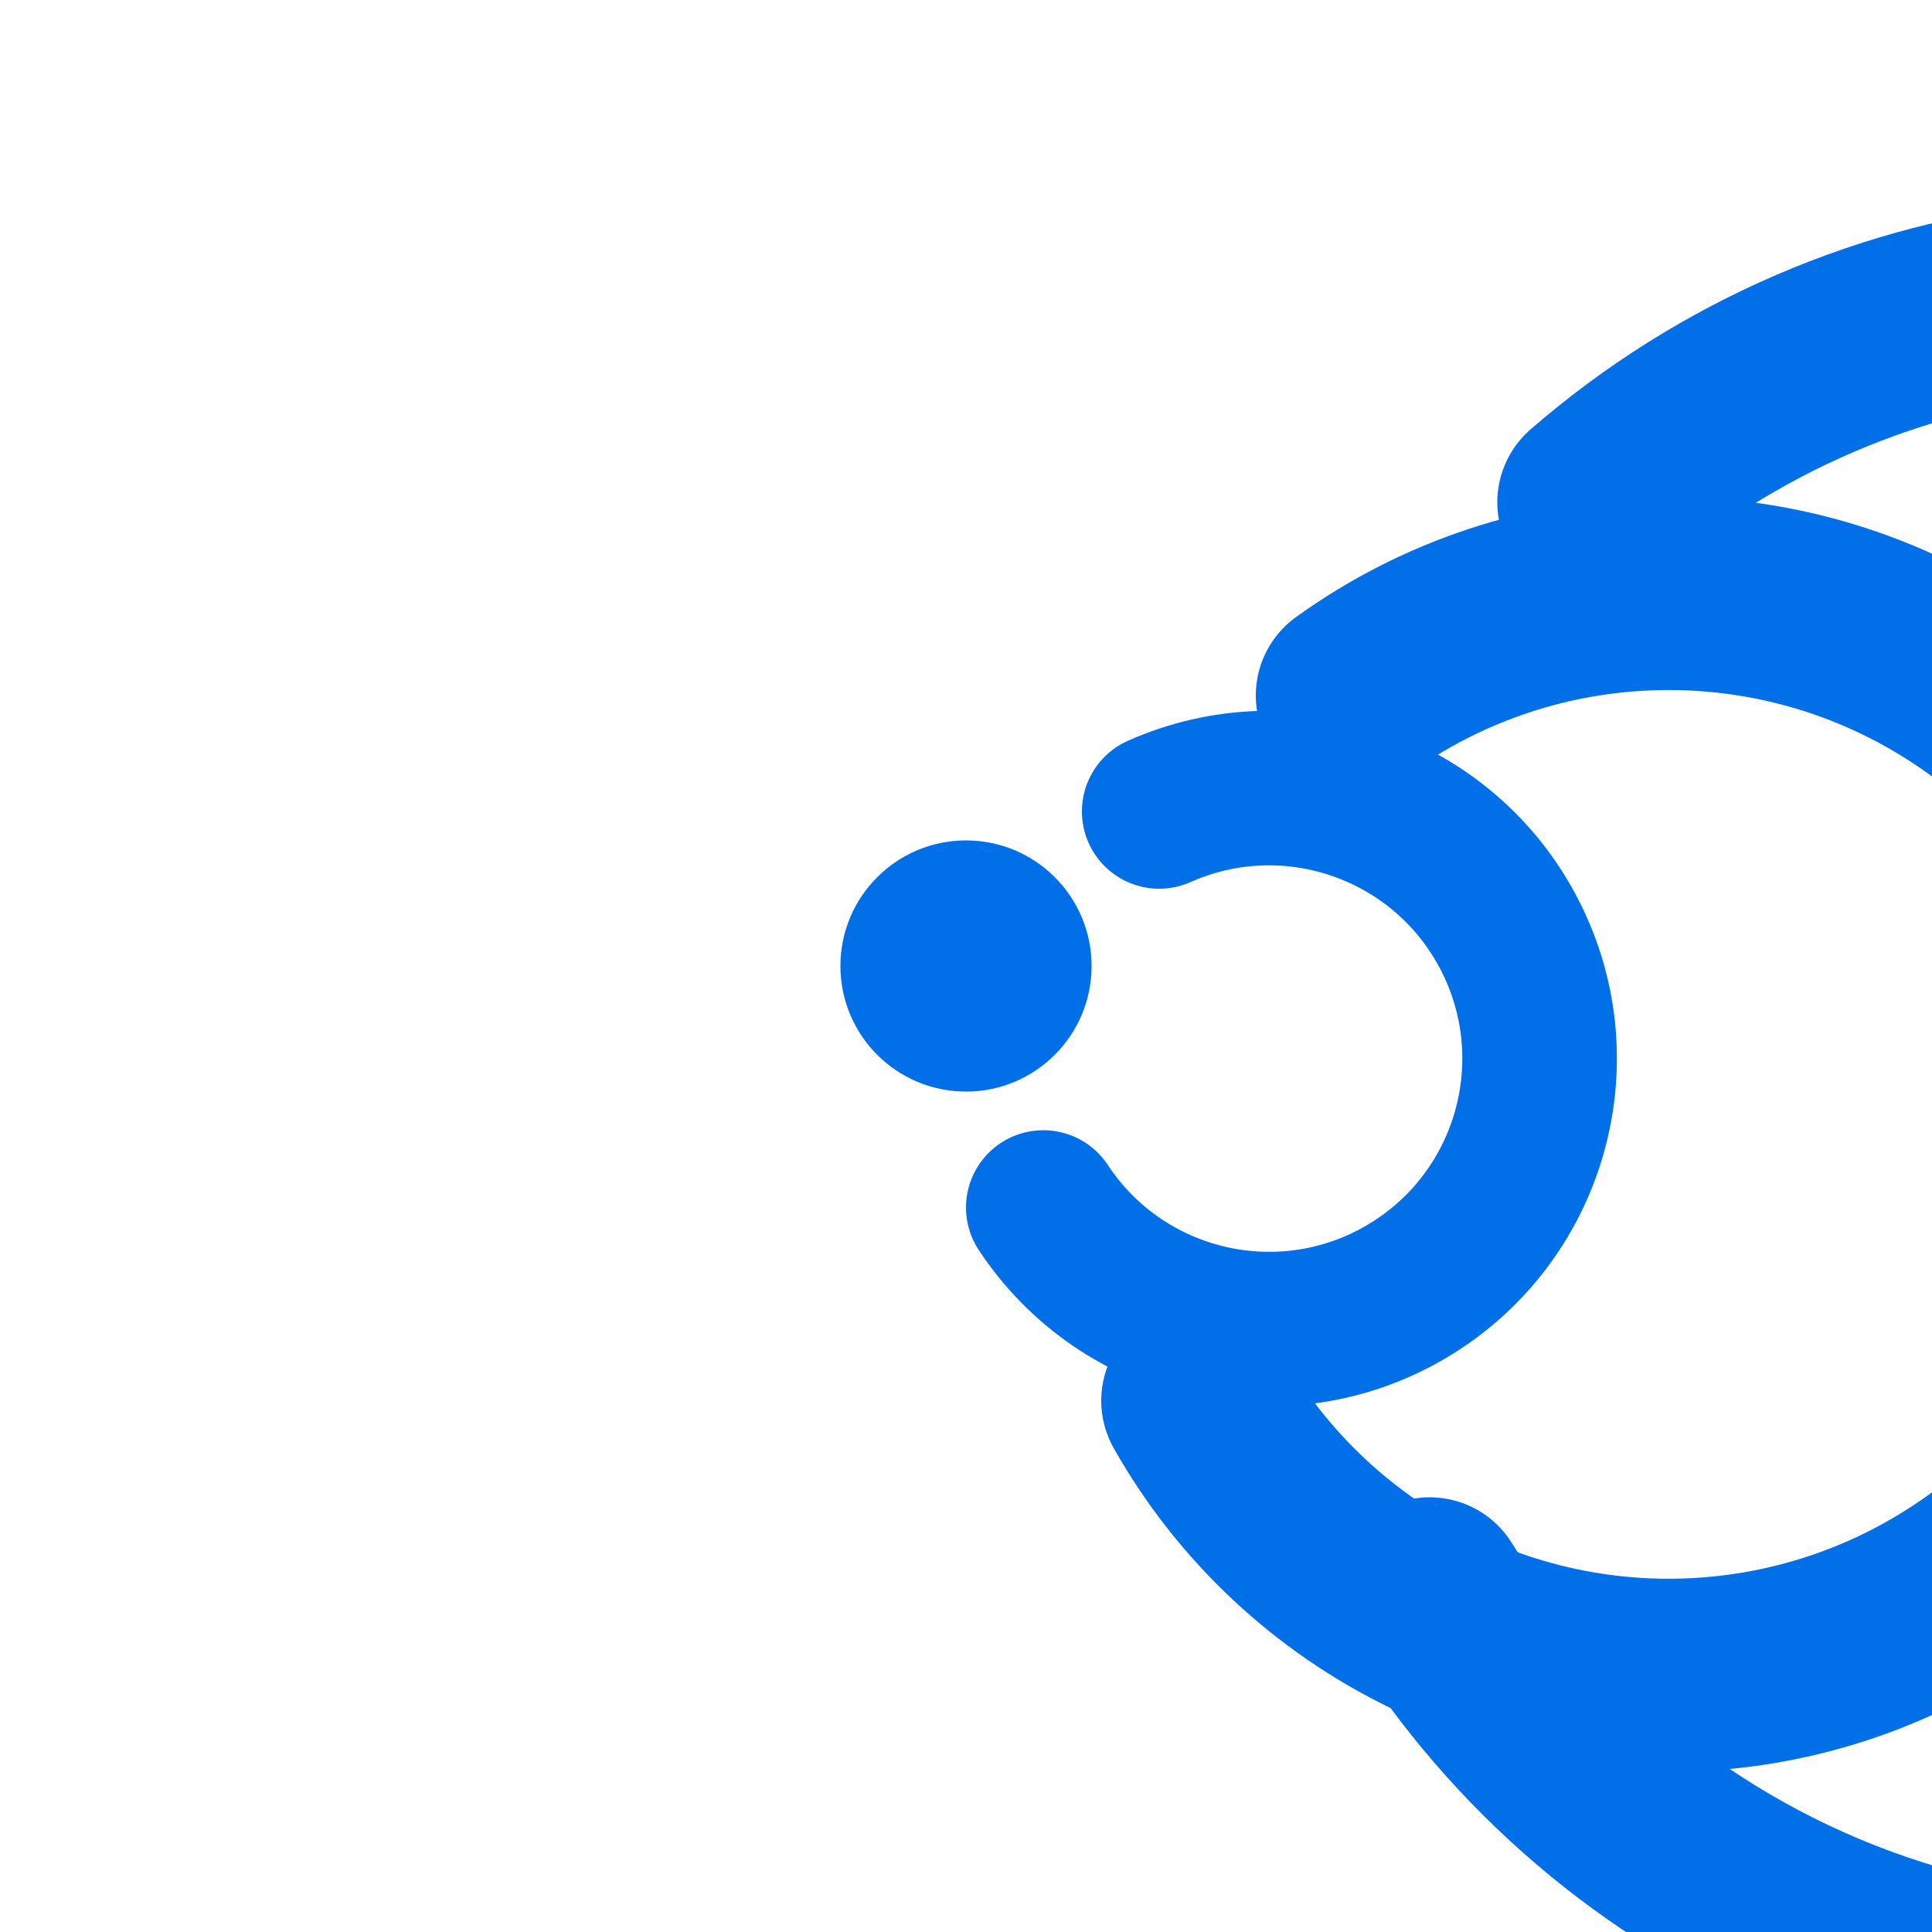
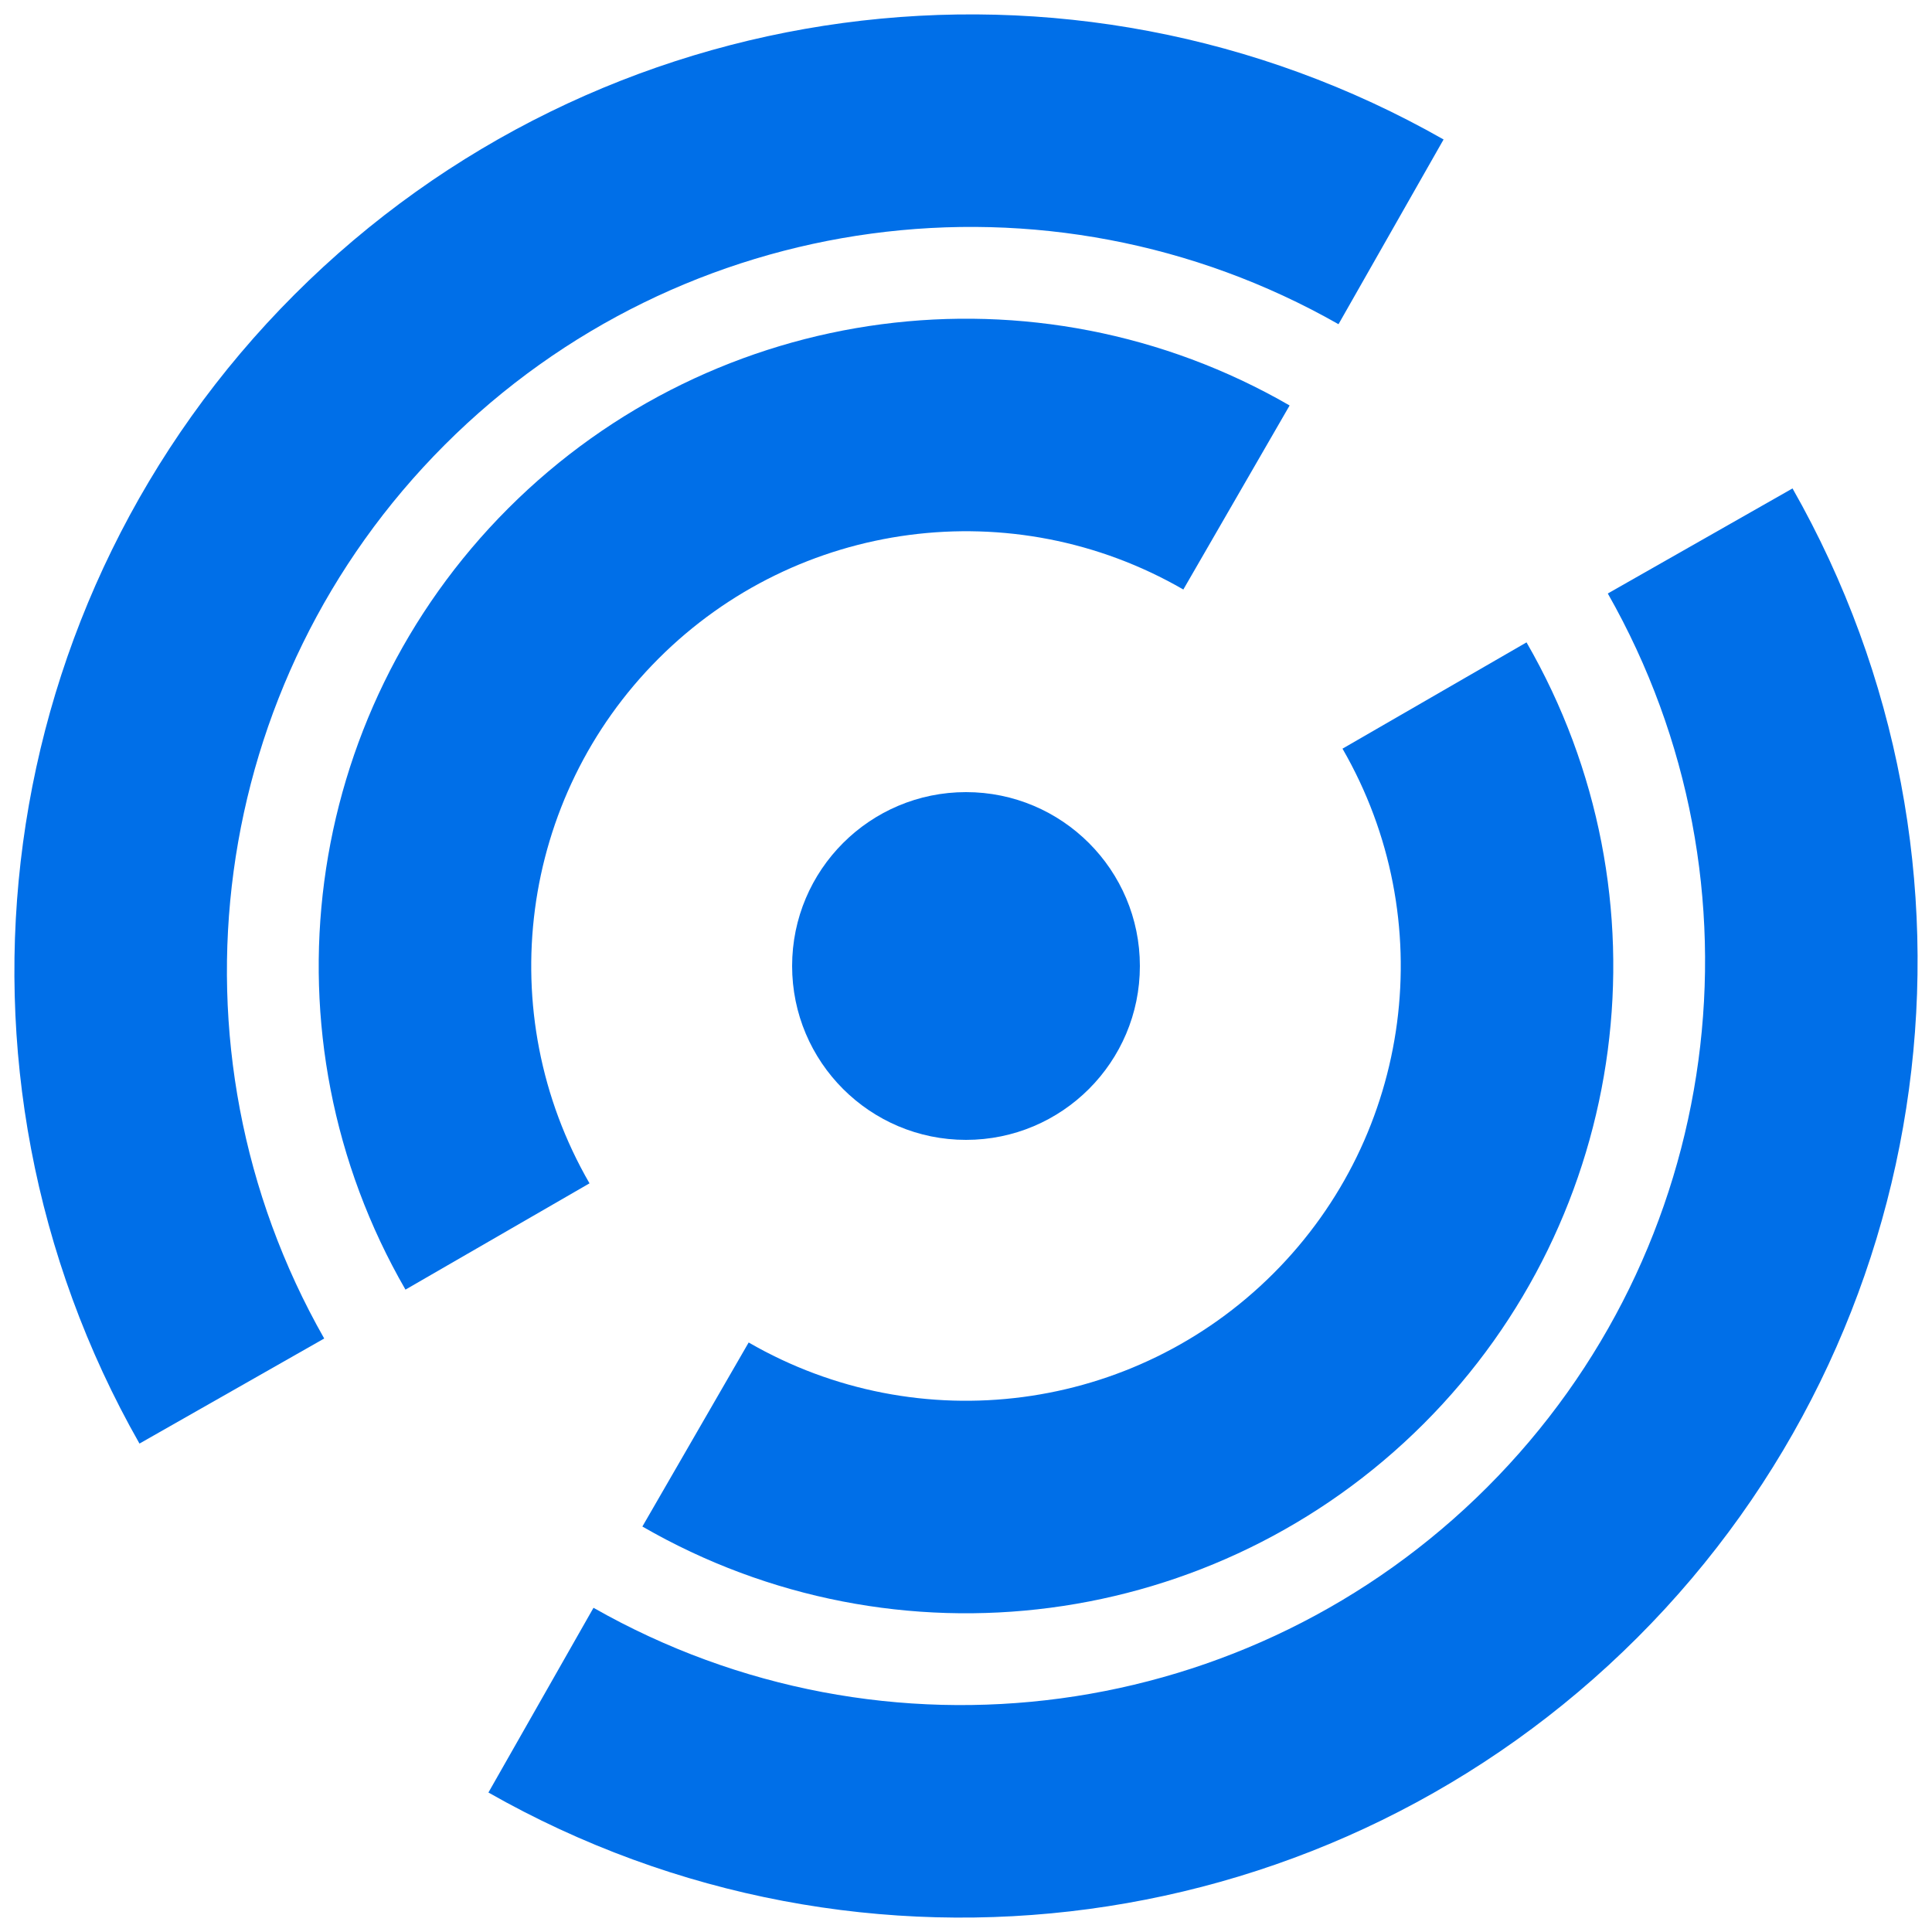
- <svg xmlns="http://www.w3.org/2000/svg" viewBox="0 0 100 100" fill="none" stroke="#006FE8" stroke-linecap="round">
-   <path d="M 82.5 26 A 44 44 0 1 1 74 82.5" stroke-width="10" />
-   <path d="M 70 36 A 28 28 0 1 1 62 72.5" stroke-width="10" />
-   <path d="M 60 42 A 14 14 0 1 1 54 62.5" stroke-width="8" />
-   <circle cx="50" cy="50" r="6.5" fill="#006FE8" stroke="none" />
+ <svg xmlns="http://www.w3.org/2000/svg" viewBox="0 0 100 100" fill="none" stroke="#006FE8" stroke-linecap="butt">
+   <path d="M 88 28 A 44 44 0 0 1 28 88" stroke-width="11" />
+   <path d="M 12 72 A 44 44 0 0 1 72 12" stroke-width="11" />
+   <path d="M 74.25 36 A 28 28 0 0 1 36 74.25" stroke-width="11" />
+   <path d="M 25.75 64 A 28 28 0 0 1 64 25.75" stroke-width="11" />
+   <circle cx="50" cy="50" r="9" fill="#006FE8" stroke="none" />
</svg>
